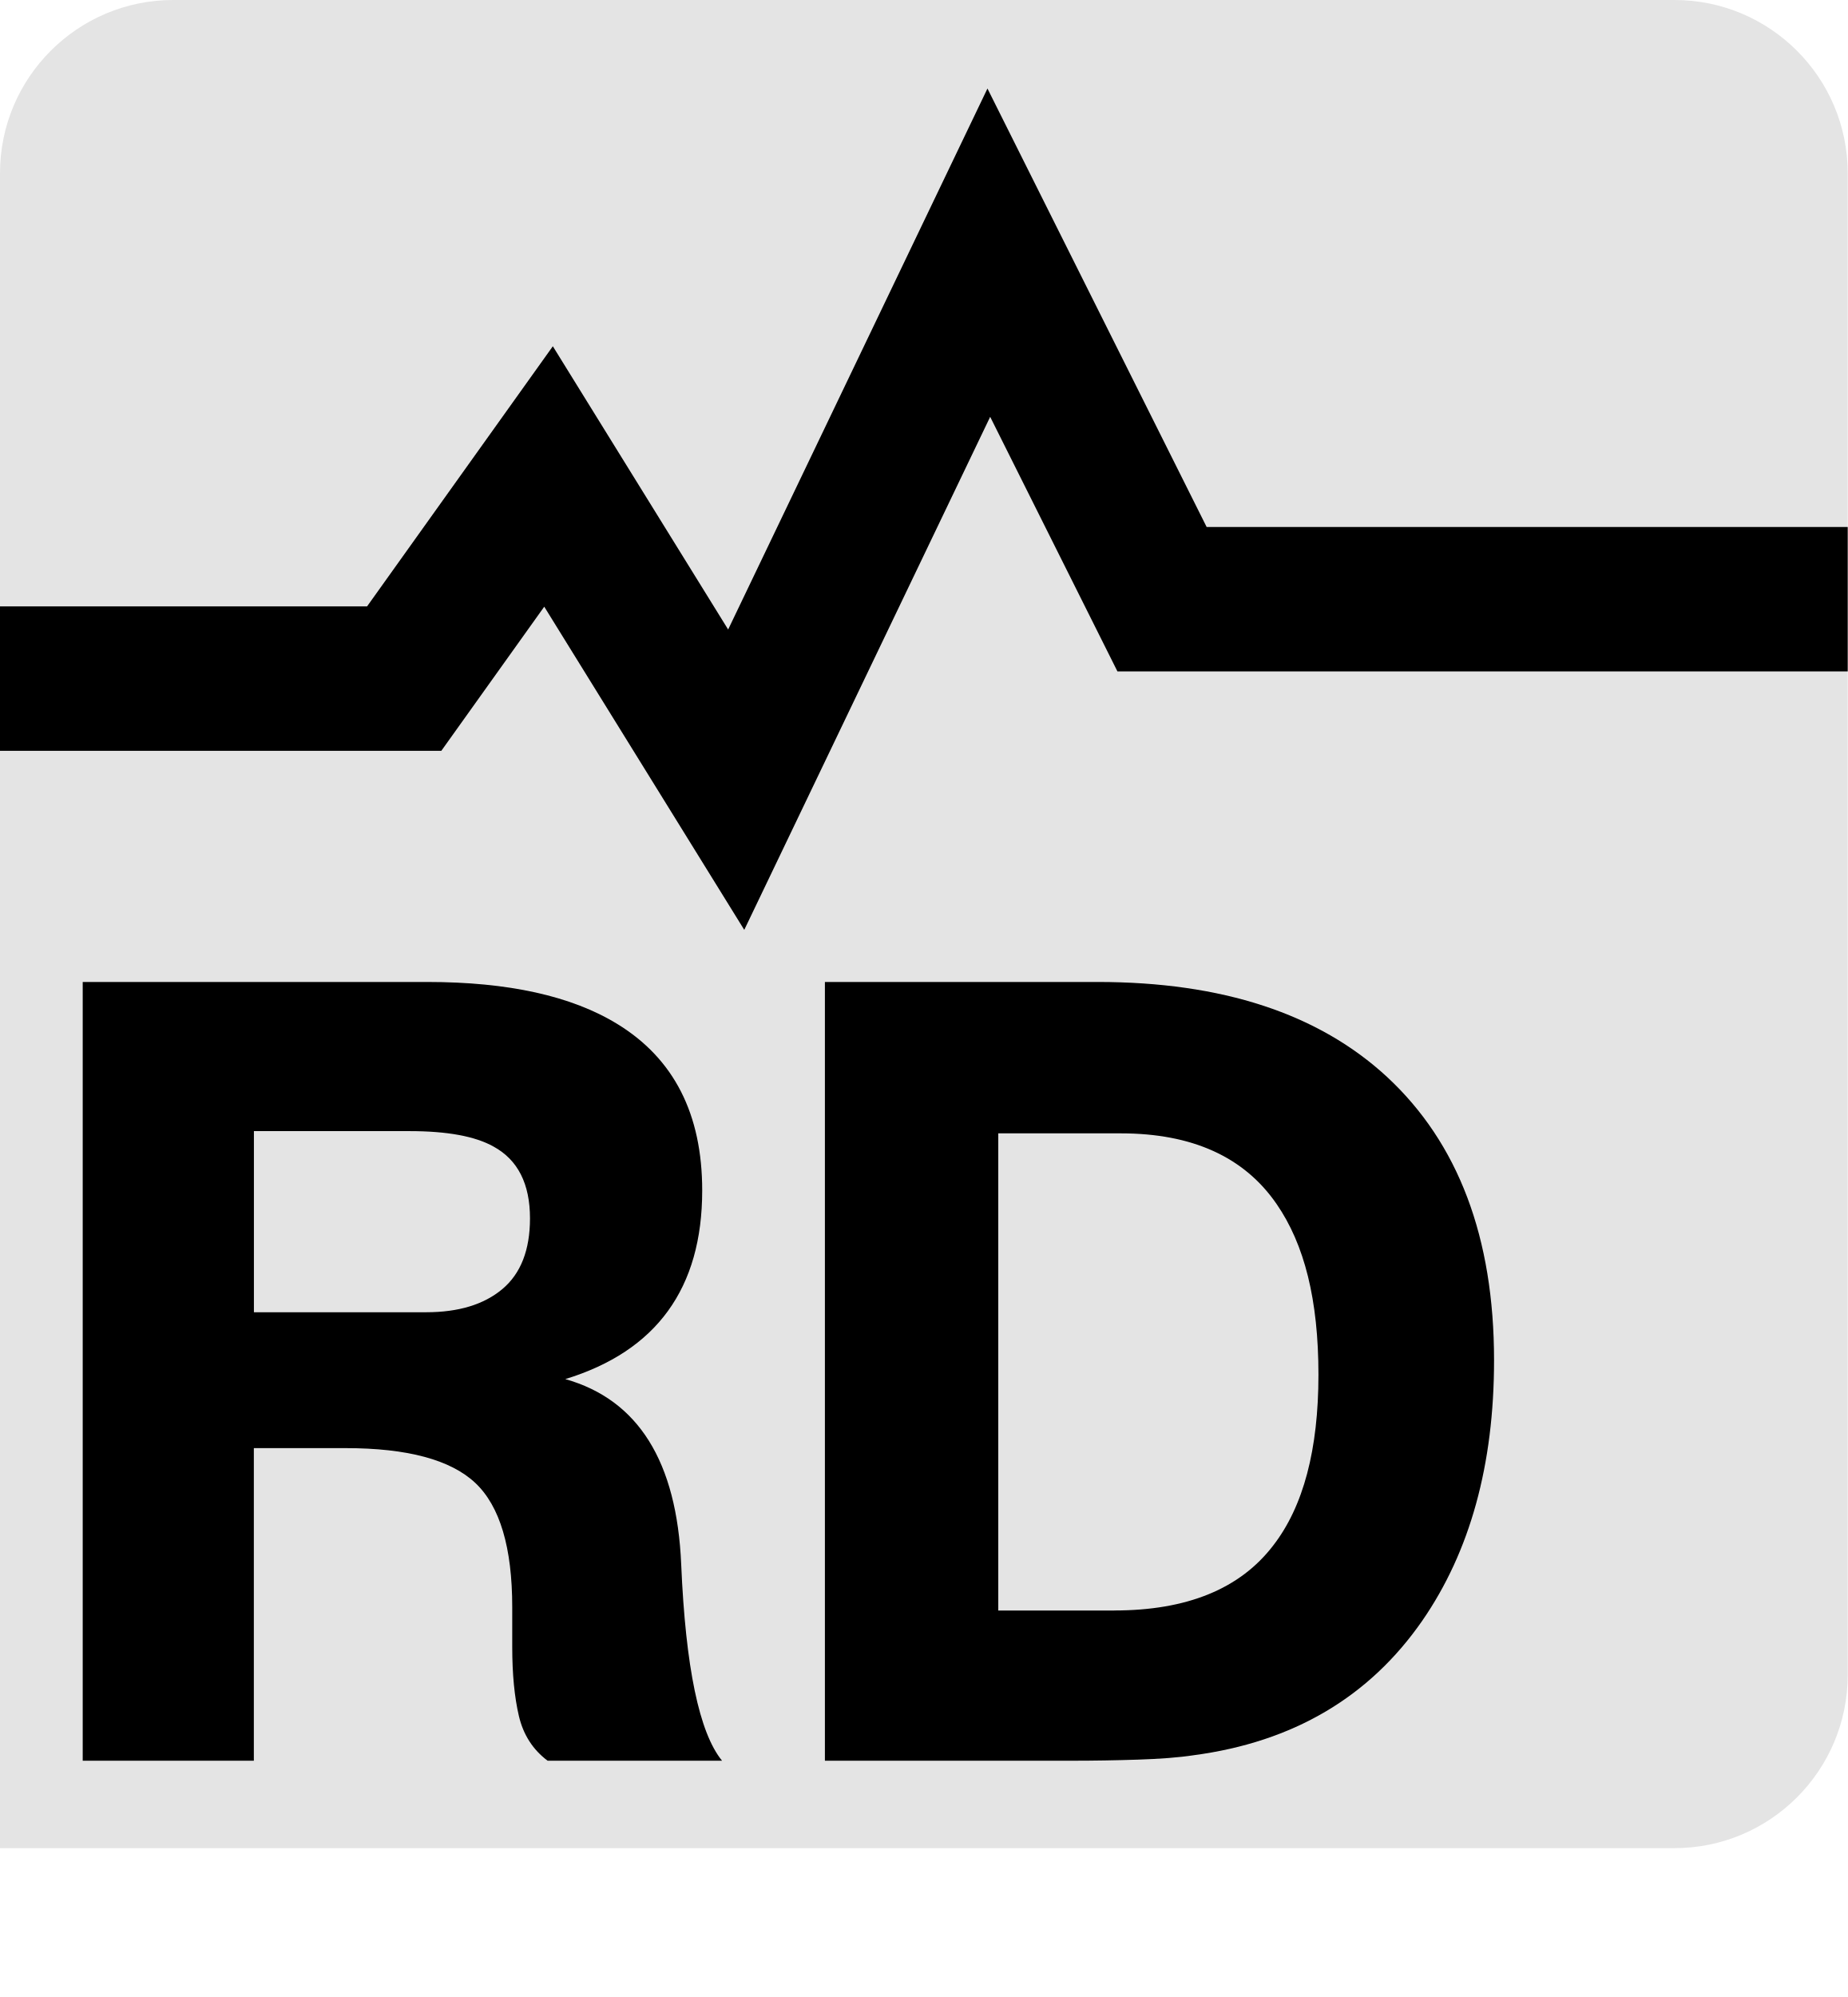
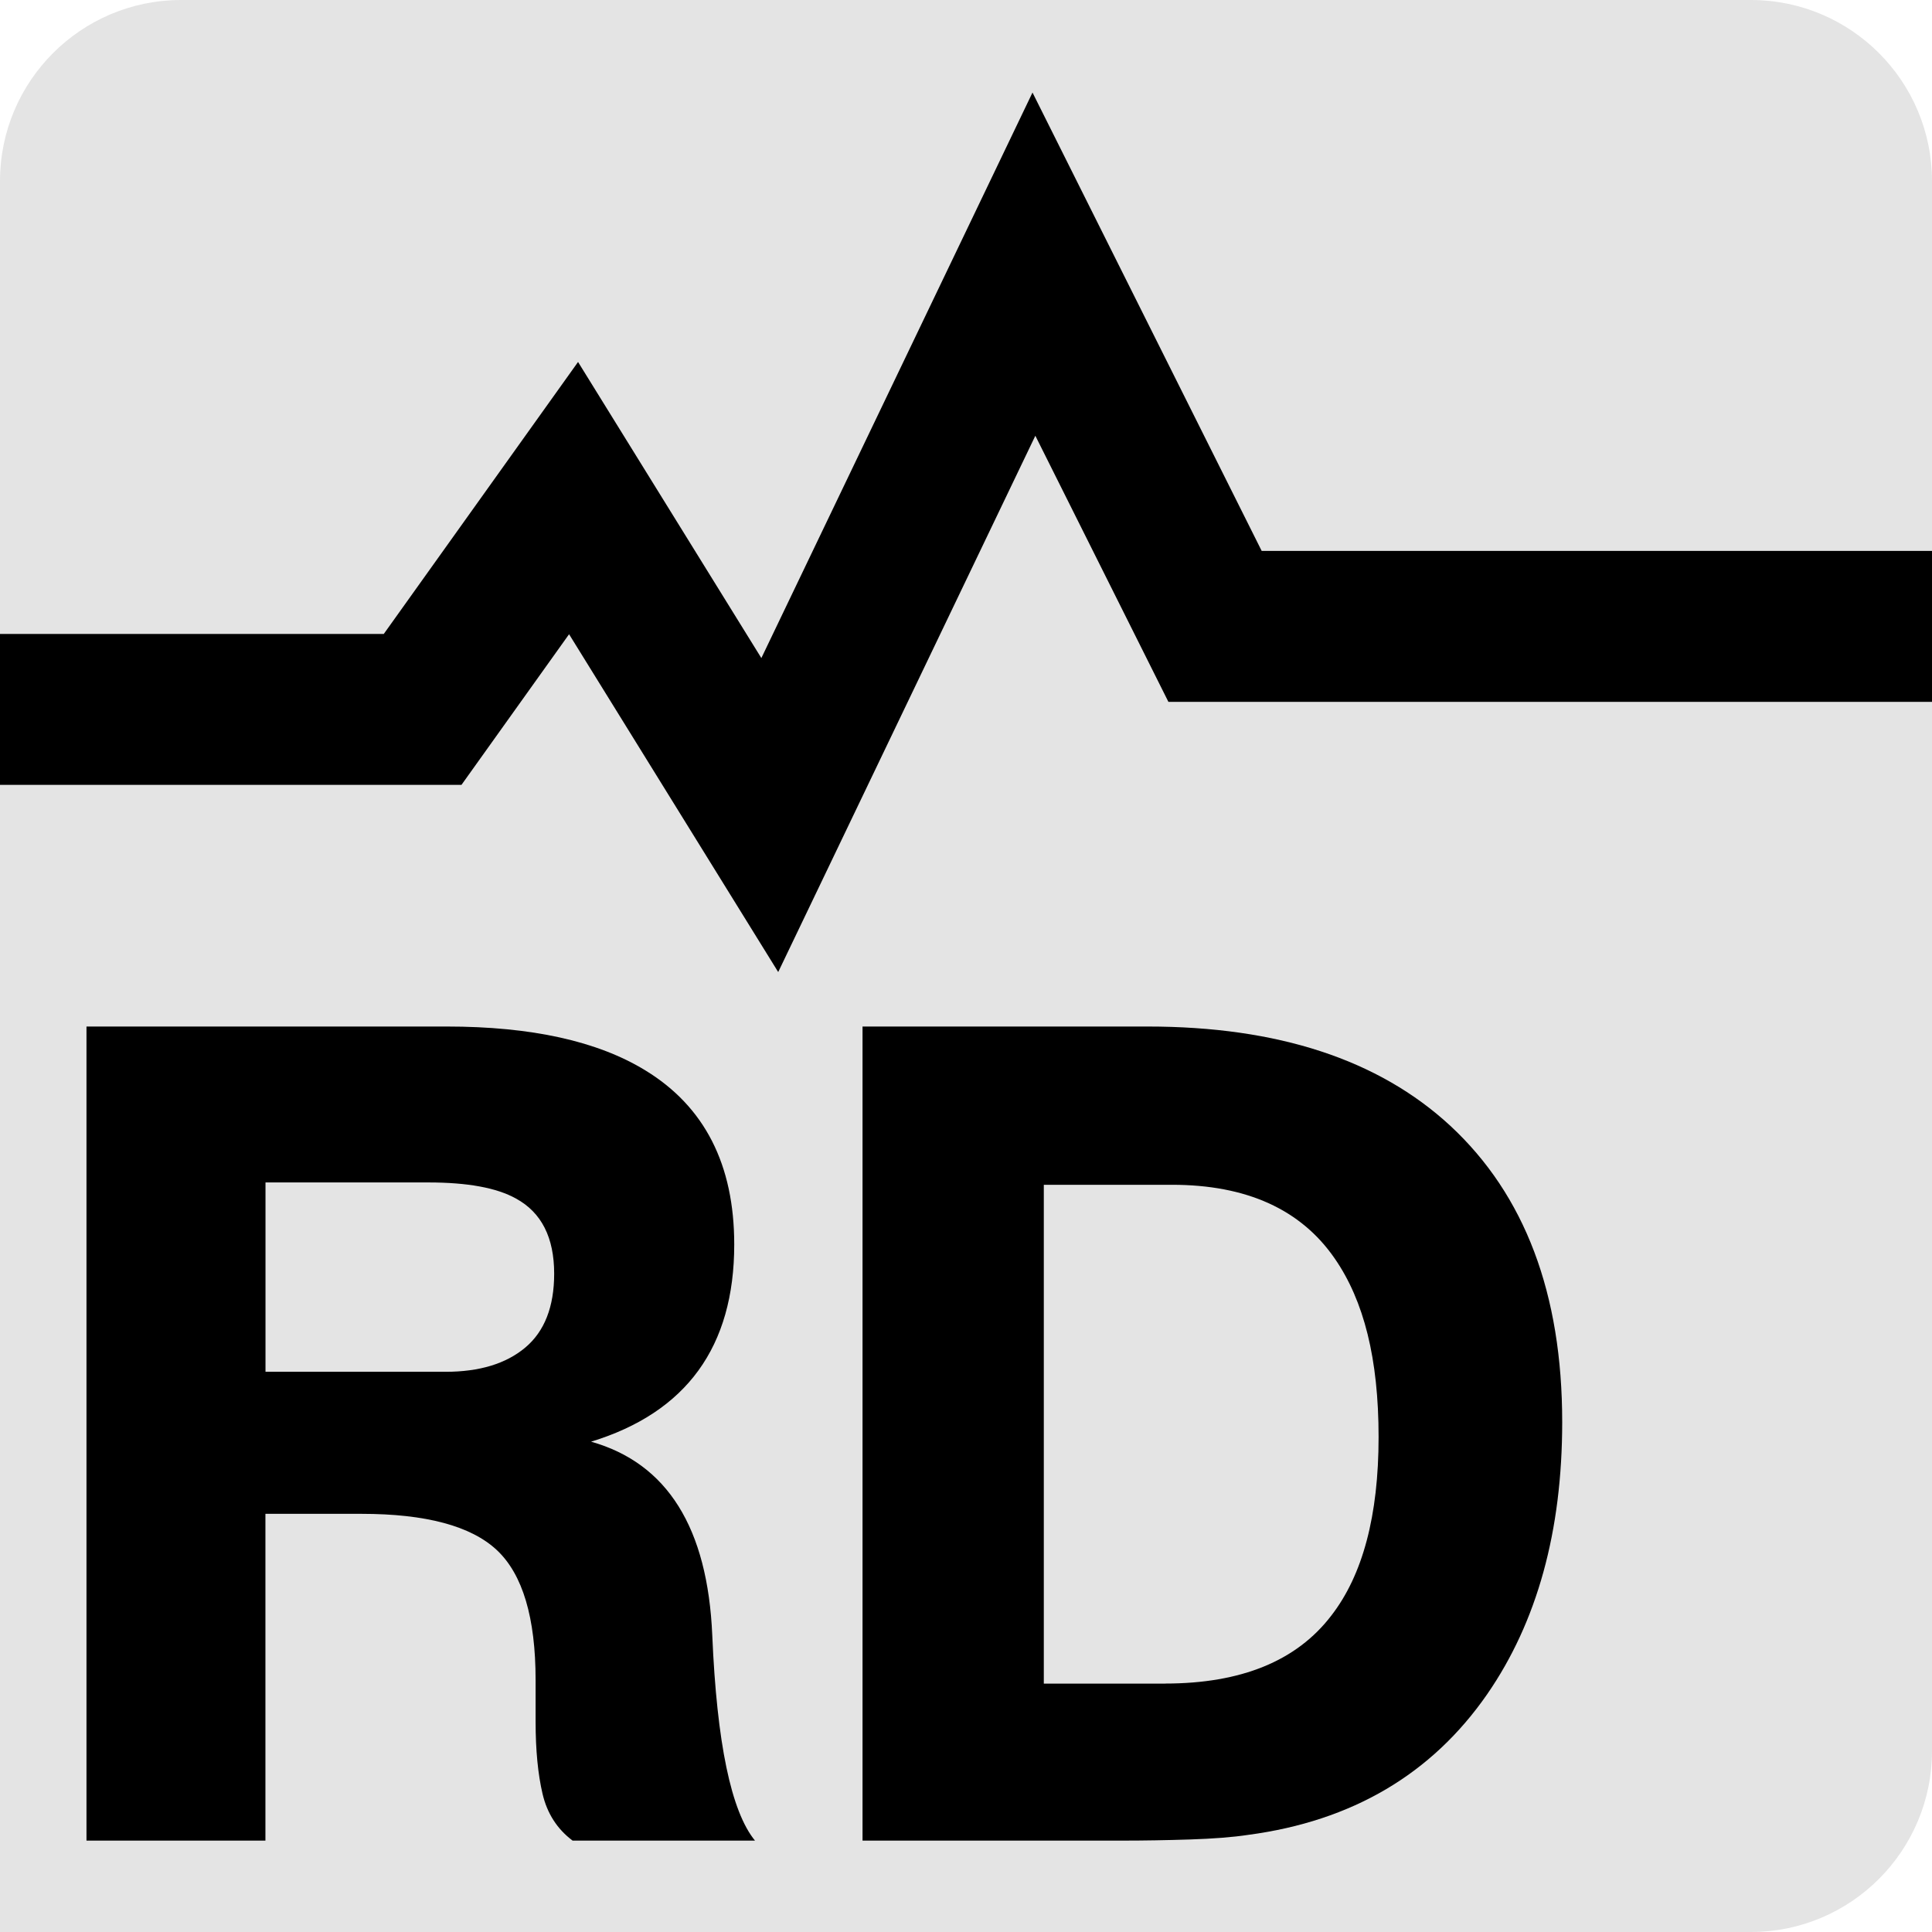
- <svg xmlns="http://www.w3.org/2000/svg" id="a" viewBox="0 0 256 276.62">
+ <svg xmlns="http://www.w3.org/2000/svg" id="a" viewBox="0 0 256 256">
  <g id="b">
    <path d="m232,256H0V24C0,10.75,10.75,0,24,0h208c13.25,0,24,10.75,24,24v208c0,13.25-10.75,24-24,24Z" style="fill:#e4e4e4;" />
  </g>
  <g id="c">
-     <path d="m11.46,136.02h47.74c11.22,0,19.99,1.94,26.31,5.81,7.85,4.79,11.78,12.48,11.78,23.07,0,13.55-6.33,22.26-18.97,26.13,10.1,2.85,15.45,11.41,16.06,25.67.61,14.26,2.5,23.33,5.66,27.19h-24.17c-2.04-1.53-3.37-3.6-3.98-6.2-.61-2.6-.92-5.79-.92-9.56v-5.51c0-8.26-1.71-14-5.12-17.21-3.42-3.21-9.41-4.82-17.98-4.82h-12.7v43.3H11.46v-107.87Zm47.58,45.75c4.49,0,8.01-1.07,10.56-3.21,2.55-2.14,3.83-5.41,3.83-9.79,0-4.79-1.68-8.11-5.05-9.95-2.55-1.43-6.43-2.14-11.63-2.14h-21.57v25.09h23.87Z" />
-     <path d="m114.28,136.02h37.79c17.24,0,30.6,4.38,40.09,13.14,9.89,9.17,14.84,22.26,14.84,39.27,0,14.46-3.32,26.48-9.94,36.06-7.34,10.59-17.9,16.81-31.67,18.64-2.04.31-4.62.51-7.73.61-3.11.1-6.1.15-8.95.15h-34.42v-107.87Zm40.09,87.06c10.1,0,17.44-3,22.03-9,4.18-5.39,6.27-13.28,6.27-23.66s-1.94-18.06-5.81-23.66c-4.49-6.51-11.68-9.77-21.57-9.77h-16.98v66.1h16.06Z" />
+     <path d="m11.46,136.02h47.74c11.22,0,19.99,1.94,26.31,5.81,7.85,4.79,11.78,12.48,11.78,23.07,0,13.55-6.33,22.26-18.97,26.13,10.1,2.85,15.45,11.41,16.06,25.67s2.5,23.33,5.66,27.19h-24.17c-2.04-1.53-3.37-3.6-3.98-6.2-.61-2.6-.92-5.79-.92-9.56v-5.51c0-8.26-1.71-14-5.12-17.21-3.42-3.21-9.41-4.82-17.98-4.82h-12.7v43.3H11.46v-107.87h0Zm47.58,45.75c4.49,0,8.01-1.07,10.56-3.21,2.55-2.14,3.83-5.41,3.83-9.79,0-4.79-1.68-8.11-5.05-9.95-2.55-1.43-6.43-2.14-11.63-2.14h-21.57v25.09h23.87,0Z" />
+     <path d="m114.28,136.02h37.79c17.24,0,30.6,4.38,40.09,13.14,9.89,9.17,14.84,22.26,14.84,39.27,0,14.46-3.32,26.48-9.94,36.06-7.34,10.59-17.9,16.81-31.67,18.64-2.04.31-4.62.51-7.73.61s-6.1.15-8.95.15h-34.42v-107.87h-.01Zm40.09,87.06c10.1,0,17.44-3,22.03-9,4.18-5.39,6.27-13.28,6.27-23.66s-1.94-18.06-5.81-23.66c-4.49-6.51-11.68-9.77-21.57-9.77h-16.98v66.1h16.06,0Z" />
  </g>
  <polyline id="d" points="0 94 56 94 76 66 102 108 137 35 161 83 256 83" style="fill:none; stroke:#000; stroke-miterlimit:10; stroke-width:20px;" />
</svg>
